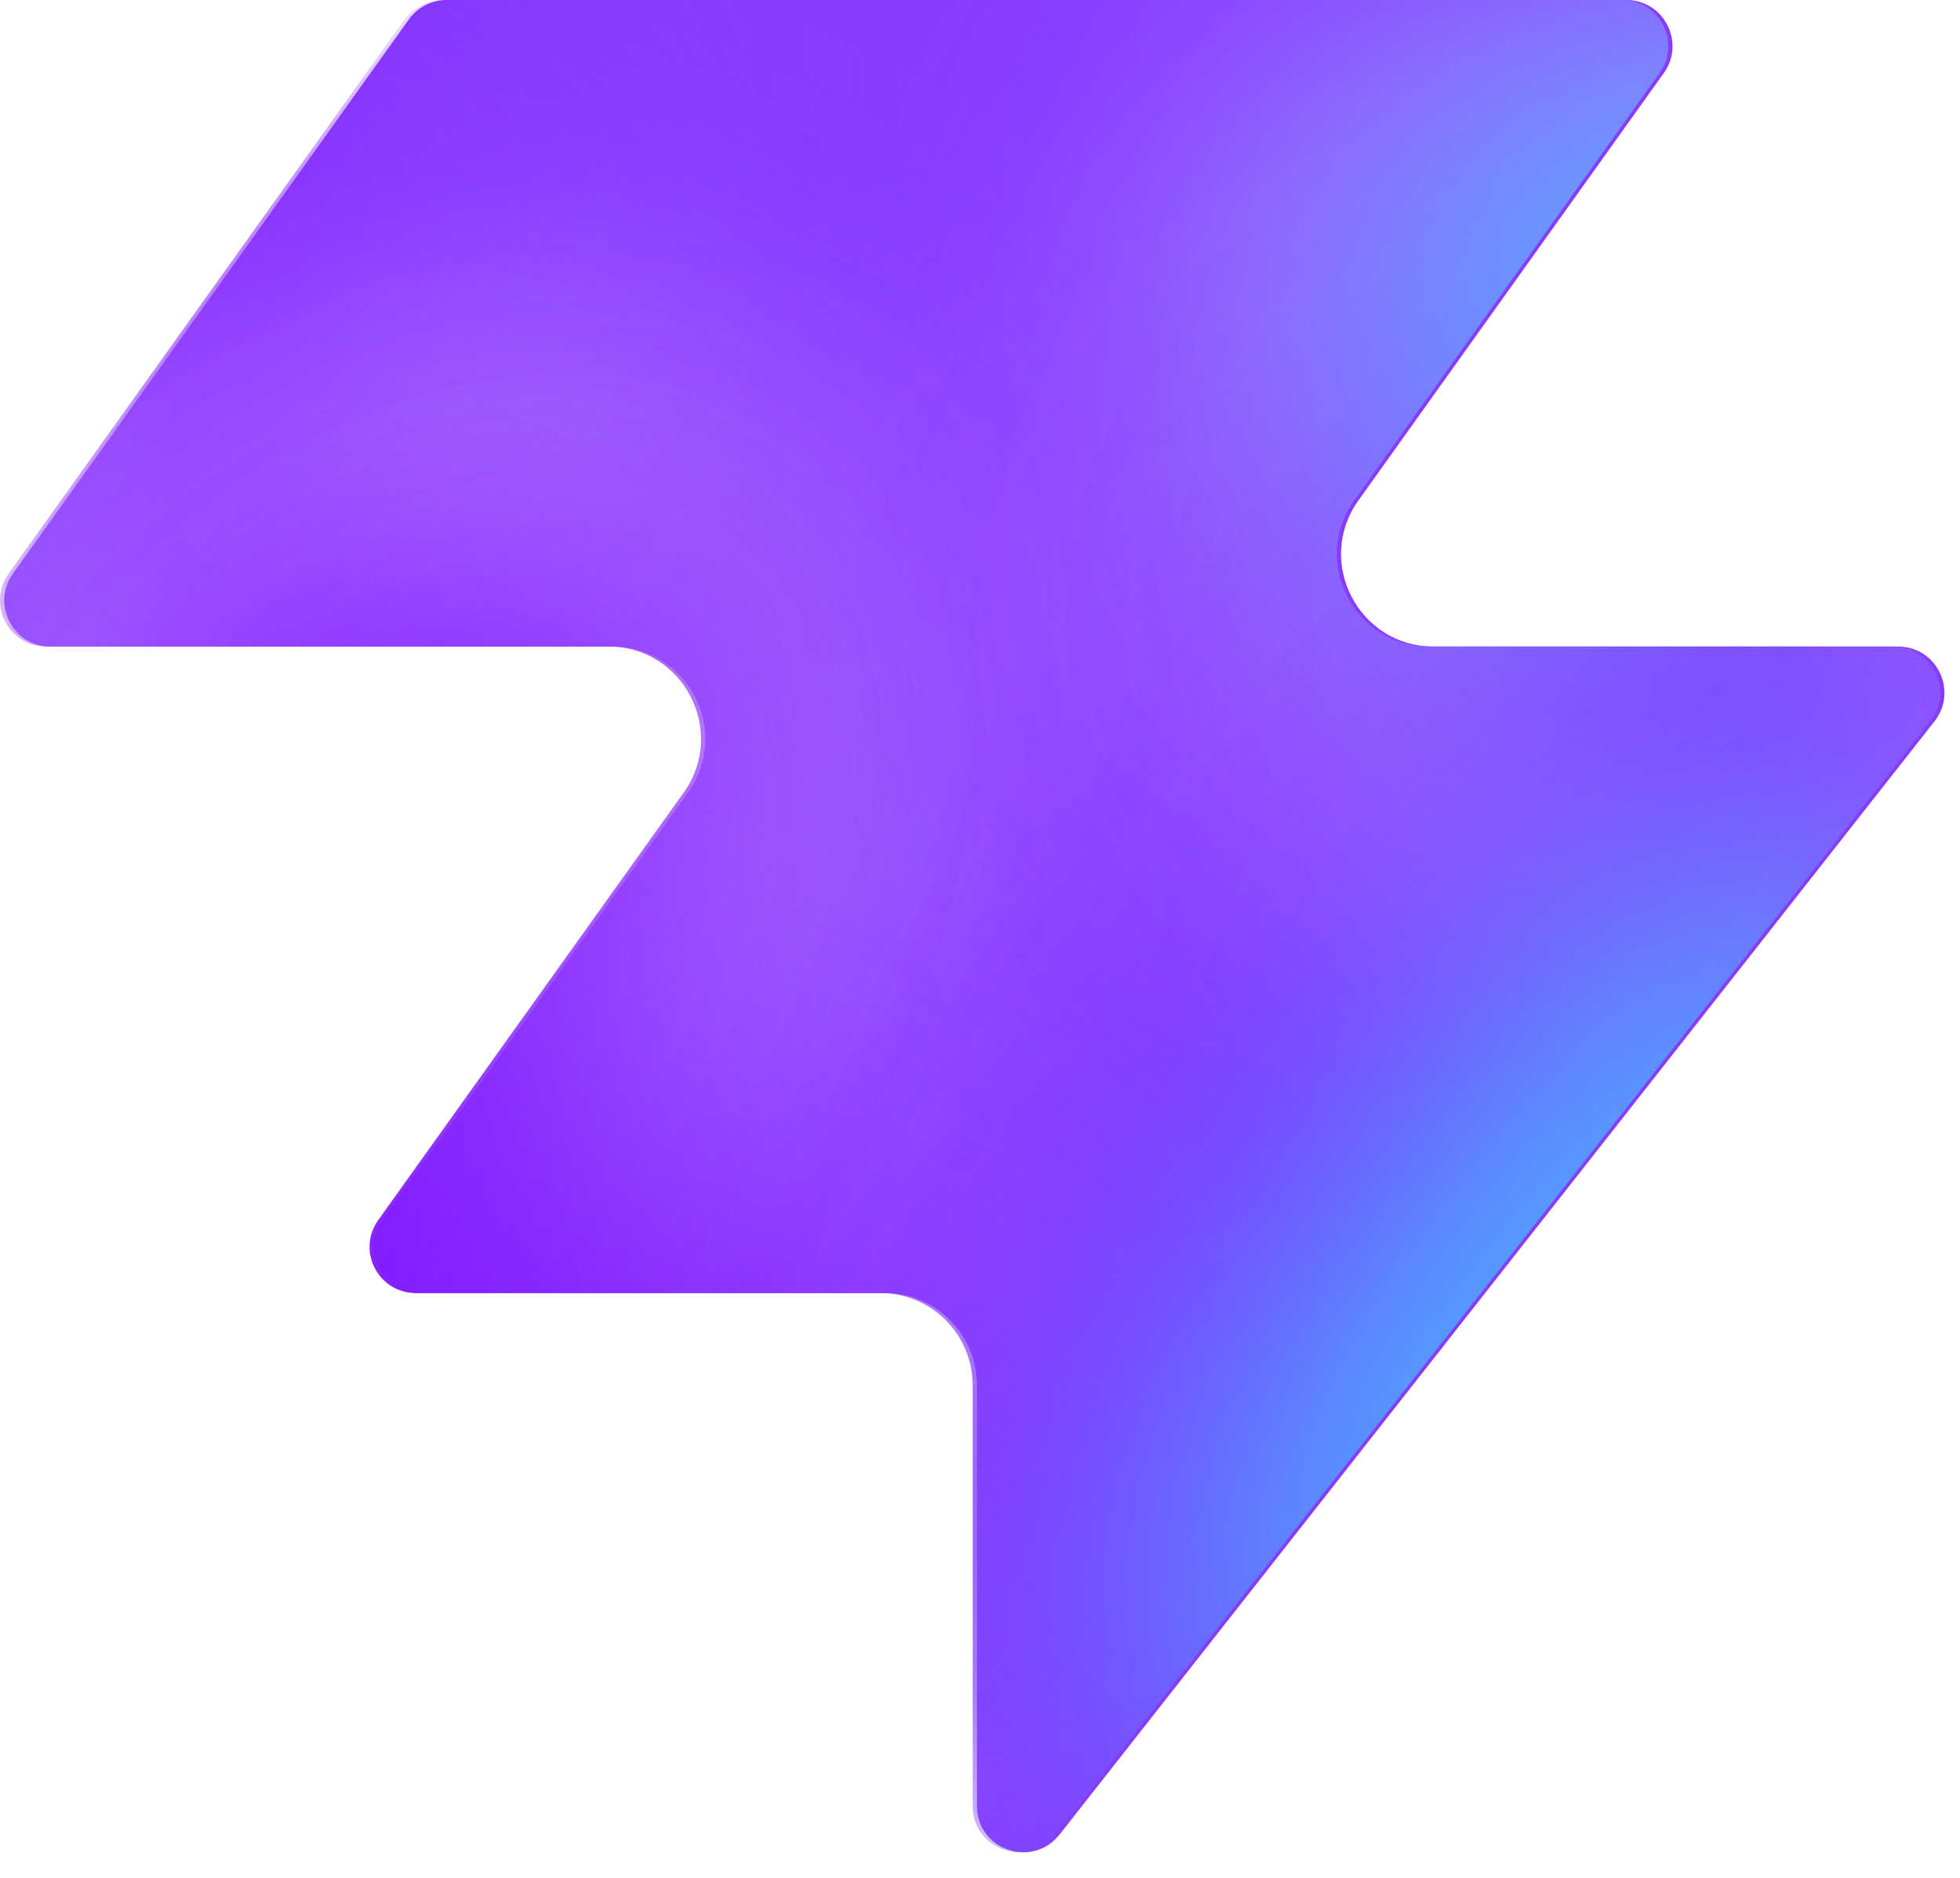
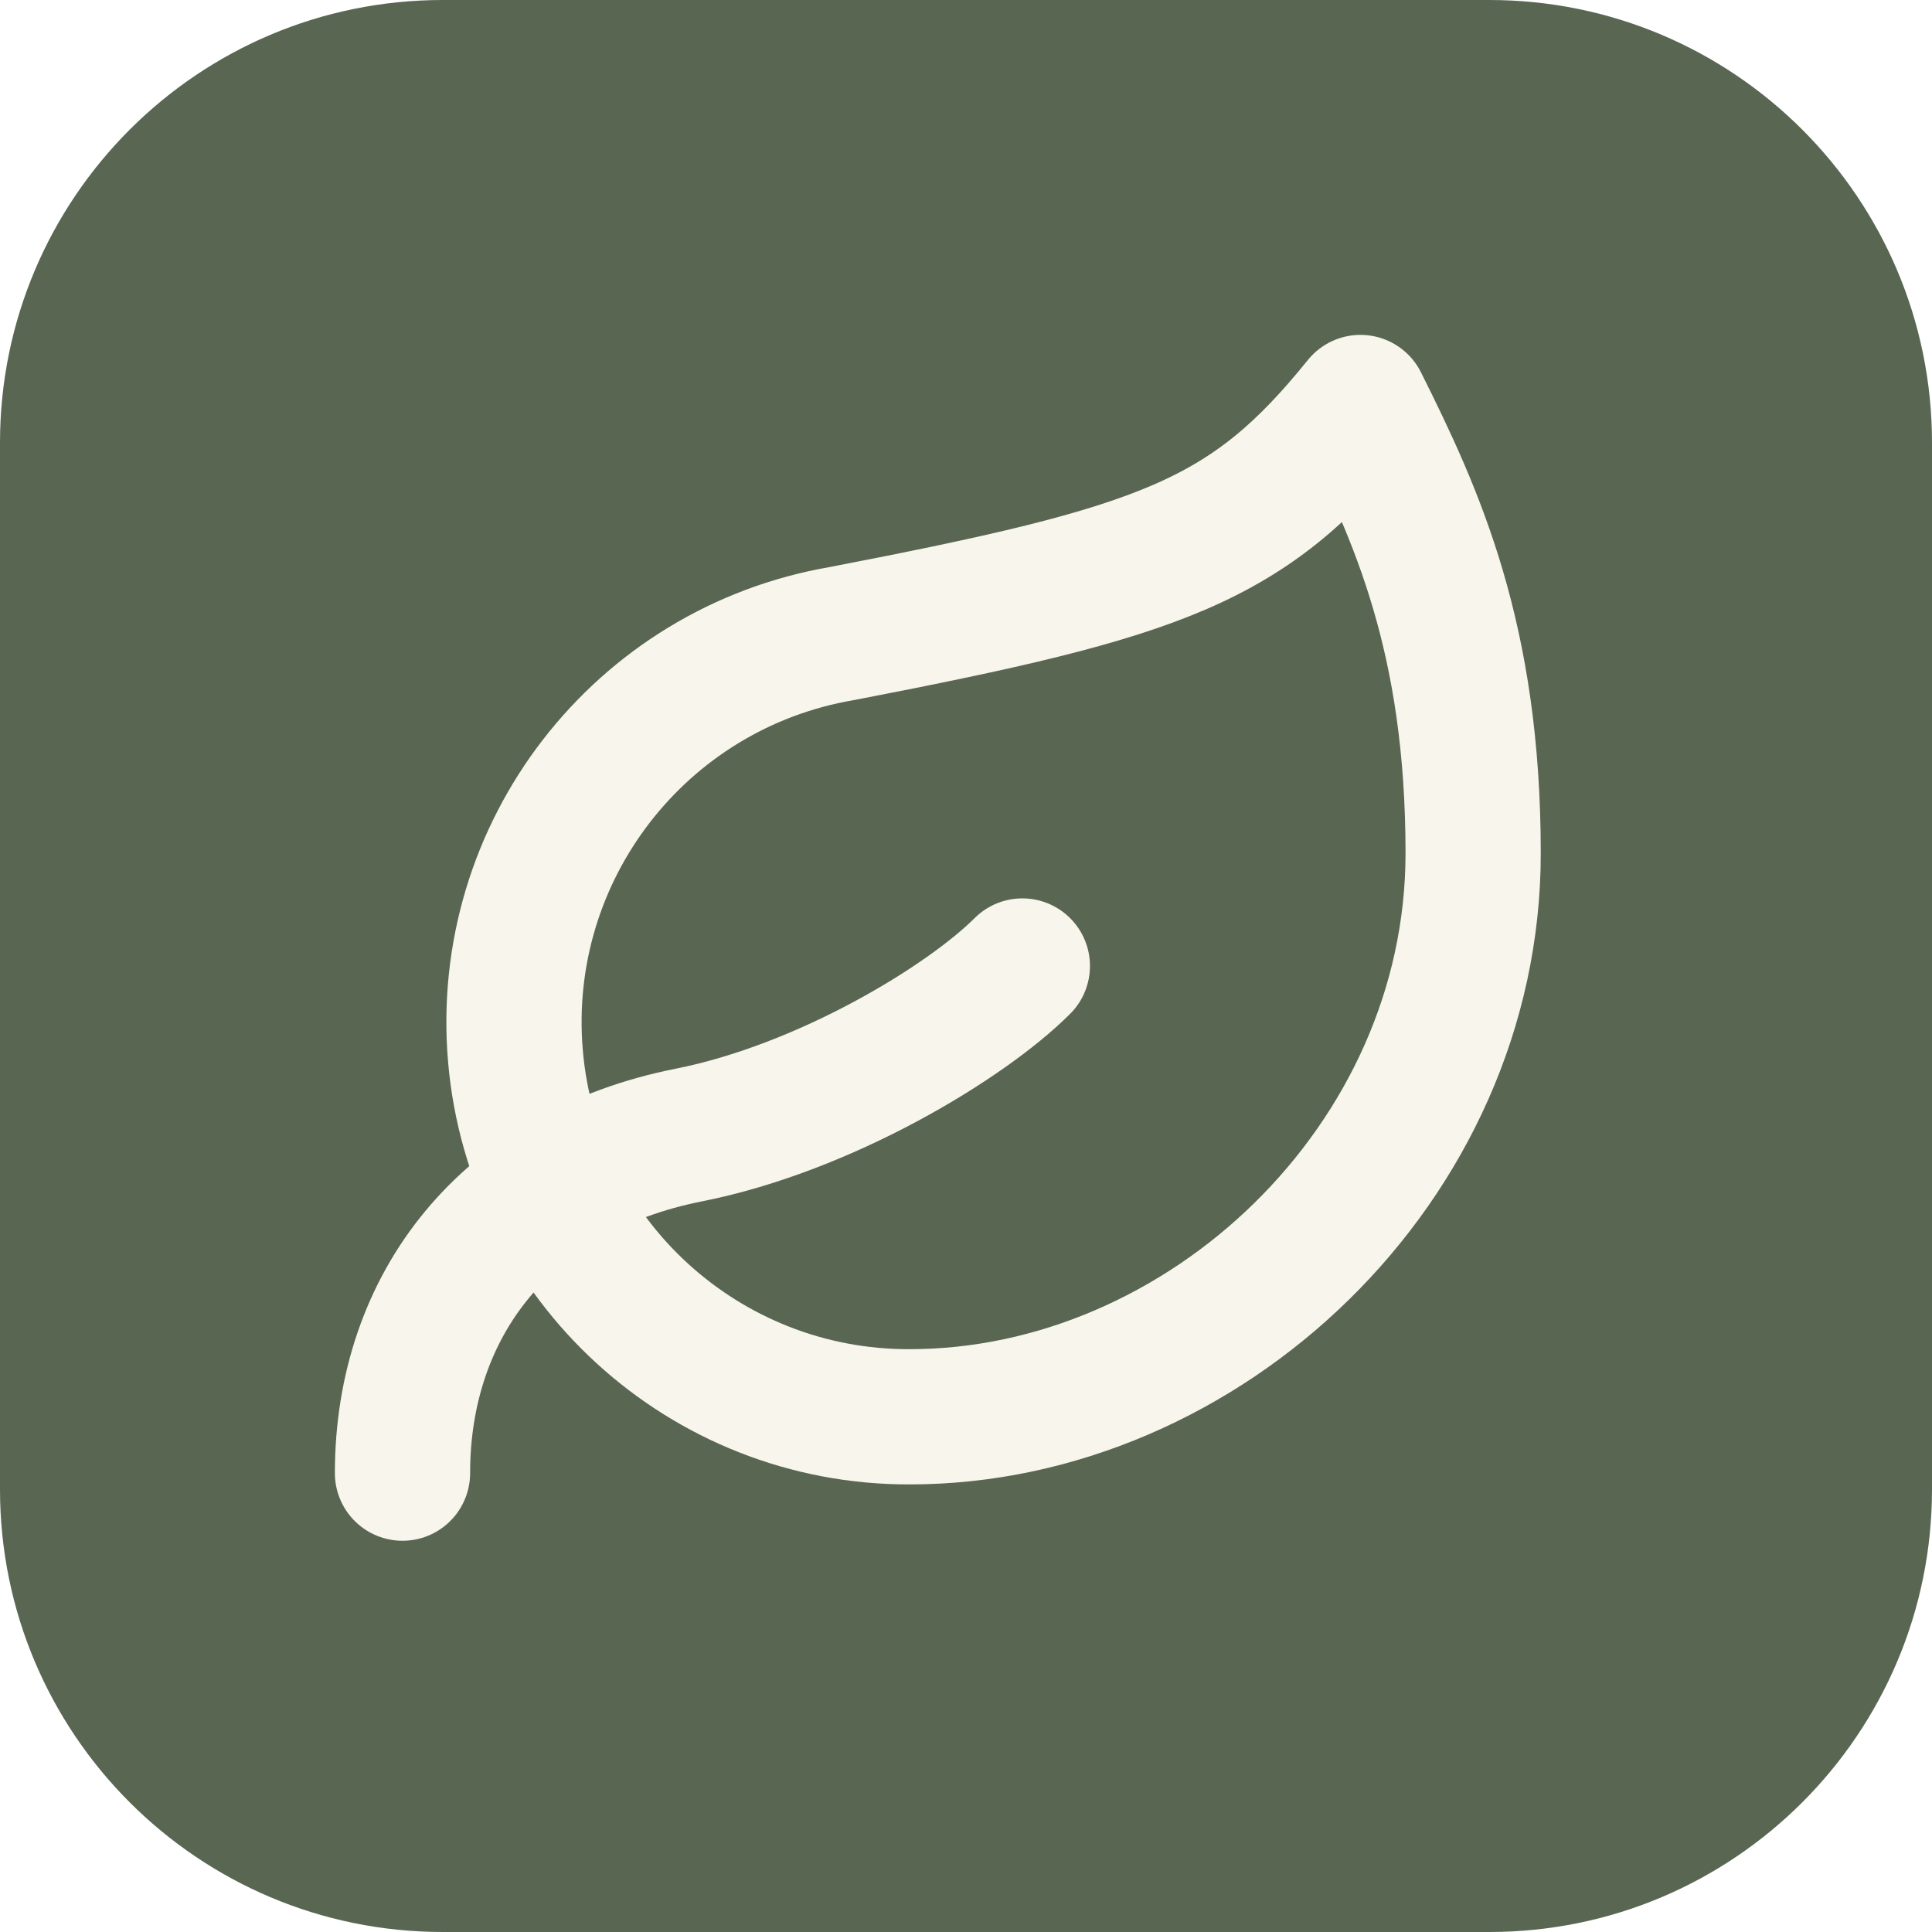
- <svg xmlns="http://www.w3.org/2000/svg" width="48" height="46" fill="none" viewBox="0 0 48 46">
-   <path fill="#863bff" d="M25.946 44.938c-.664.845-2.021.375-2.021-.698V33.937a2.26 2.26 0 0 0-2.262-2.262H10.287c-.92 0-1.456-1.04-.92-1.788l7.48-10.471c1.07-1.497 0-3.578-1.842-3.578H1.237c-.92 0-1.456-1.04-.92-1.788L10.013.474c.214-.297.556-.474.92-.474h28.894c.92 0 1.456 1.04.92 1.788l-7.48 10.471c-1.07 1.498 0 3.579 1.842 3.579h11.377c.943 0 1.473 1.088.89 1.83L25.947 44.94z" style="fill:#863bff;fill:color(display-p3 .525 .23 1);fill-opacity:1" />
-   <mask id="a" width="48" height="46" x="0" y="0" maskUnits="userSpaceOnUse" style="mask-type:alpha">
-     <path fill="#000" d="M25.842 44.938c-.664.844-2.021.375-2.021-.698V33.937a2.26 2.26 0 0 0-2.262-2.262H10.183c-.92 0-1.456-1.04-.92-1.788l7.48-10.471c1.07-1.498 0-3.579-1.842-3.579H1.133c-.92 0-1.456-1.04-.92-1.787L9.91.473c.214-.297.556-.474.92-.474h28.894c.92 0 1.456 1.04.92 1.788l-7.48 10.471c-1.07 1.498 0 3.578 1.842 3.578h11.377c.943 0 1.473 1.088.89 1.832L25.843 44.94z" style="fill:#000;fill-opacity:1" />
-   </mask>
-   <g mask="url(#a)">
-     <g filter="url(#b)">
-       <ellipse cx="5.508" cy="14.704" fill="#ede6ff" rx="5.508" ry="14.704" style="fill:#ede6ff;fill:color(display-p3 .927 .903 1);fill-opacity:1" transform="matrix(.00324 1 1 -.00324 -4.47 31.516)" />
-     </g>
-     <g filter="url(#c)">
-       <ellipse cx="10.399" cy="29.851" fill="#ede6ff" rx="10.399" ry="29.851" style="fill:#ede6ff;fill:color(display-p3 .927 .903 1);fill-opacity:1" transform="matrix(.00324 1 1 -.00324 -39.328 7.883)" />
-     </g>
-     <g filter="url(#d)">
-       <ellipse cx="5.508" cy="30.487" fill="#7e14ff" rx="5.508" ry="30.487" style="fill:#7e14ff;fill:color(display-p3 .492 .077 1);fill-opacity:1" transform="rotate(89.814 -25.913 -14.639)scale(1 -1)" />
-     </g>
-     <g filter="url(#e)">
-       <ellipse cx="5.508" cy="30.599" fill="#7e14ff" rx="5.508" ry="30.599" style="fill:#7e14ff;fill:color(display-p3 .492 .077 1);fill-opacity:1" transform="rotate(89.814 -32.644 -3.334)scale(1 -1)" />
-     </g>
-     <g filter="url(#f)">
-       <ellipse cx="5.508" cy="30.599" fill="#7e14ff" rx="5.508" ry="30.599" style="fill:#7e14ff;fill:color(display-p3 .492 .077 1);fill-opacity:1" transform="matrix(.00324 1 1 -.00324 -34.34 30.47)" />
-     </g>
-     <g filter="url(#g)">
-       <ellipse cx="14.072" cy="22.078" fill="#ede6ff" rx="14.072" ry="22.078" style="fill:#ede6ff;fill:color(display-p3 .927 .903 1);fill-opacity:1" transform="rotate(93.35 24.506 48.493)scale(-1 1)" />
-     </g>
-     <g filter="url(#h)">
-       <ellipse cx="3.47" cy="21.501" fill="#7e14ff" rx="3.47" ry="21.501" style="fill:#7e14ff;fill:color(display-p3 .492 .077 1);fill-opacity:1" transform="rotate(89.009 28.708 47.59)scale(-1 1)" />
-     </g>
-     <g filter="url(#i)">
-       <ellipse cx="3.47" cy="21.501" fill="#7e14ff" rx="3.47" ry="21.501" style="fill:#7e14ff;fill:color(display-p3 .492 .077 1);fill-opacity:1" transform="rotate(89.009 28.708 47.59)scale(-1 1)" />
-     </g>
-     <g filter="url(#j)">
-       <ellipse cx=".387" cy="8.972" fill="#7e14ff" rx="4.407" ry="29.108" style="fill:#7e14ff;fill:color(display-p3 .492 .077 1);fill-opacity:1" transform="rotate(39.51 .387 8.972)" />
-     </g>
-     <g filter="url(#k)">
-       <ellipse cx="47.523" cy="-6.092" fill="#7e14ff" rx="4.407" ry="29.108" style="fill:#7e14ff;fill:color(display-p3 .492 .077 1);fill-opacity:1" transform="rotate(37.892 47.523 -6.092)" />
-     </g>
-     <g filter="url(#l)">
-       <ellipse cx="41.412" cy="6.333" fill="#47bfff" rx="5.971" ry="9.665" style="fill:#47bfff;fill:color(display-p3 .28 .748 1);fill-opacity:1" transform="rotate(37.892 41.412 6.333)" />
-     </g>
-     <g filter="url(#m)">
-       <ellipse cx="-1.879" cy="38.332" fill="#7e14ff" rx="4.407" ry="29.108" style="fill:#7e14ff;fill:color(display-p3 .492 .077 1);fill-opacity:1" transform="rotate(37.892 -1.88 38.332)" />
-     </g>
-     <g filter="url(#n)">
-       <ellipse cx="-1.879" cy="38.332" fill="#7e14ff" rx="4.407" ry="29.108" style="fill:#7e14ff;fill:color(display-p3 .492 .077 1);fill-opacity:1" transform="rotate(37.892 -1.88 38.332)" />
-     </g>
-     <g filter="url(#o)">
-       <ellipse cx="35.651" cy="29.907" fill="#7e14ff" rx="4.407" ry="29.108" style="fill:#7e14ff;fill:color(display-p3 .492 .077 1);fill-opacity:1" transform="rotate(37.892 35.651 29.907)" />
-     </g>
-     <g filter="url(#p)">
-       <ellipse cx="38.418" cy="32.4" fill="#47bfff" rx="5.971" ry="15.297" style="fill:#47bfff;fill:color(display-p3 .28 .748 1);fill-opacity:1" transform="rotate(37.892 38.418 32.4)" />
-     </g>
+ <svg xmlns="http://www.w3.org/2000/svg" width="32" height="32" viewBox="0 0 24 24">
+   <rect width="24" height="24" rx="5.5" fill="#586652" />
+   <g transform="translate(3.6 3.6) scale(0.7)" fill="none" stroke="#f8f5ec" stroke-width="2.4" stroke-linecap="round" stroke-linejoin="round">
+     <path d="M11 20A7 7 0 0 1 9.8 6.1C15.5 5 17 4.48 19 2c1 2 2 4.18 2 8 0 5.5-4.78 10-10 10Z" />
+     <path d="M2 21c0-3 1.85-5.36 5.08-6C9.5 14.52 12 13 13 12" />
  </g>
-   <defs>
-     <filter id="b" width="60.045" height="41.654" x="-19.77" y="16.149" color-interpolation-filters="sRGB" filterUnits="userSpaceOnUse">
-       <feFlood flood-opacity="0" result="BackgroundImageFix" />
-       <feBlend in="SourceGraphic" in2="BackgroundImageFix" result="shape" />
-       <feGaussianBlur result="effect1_foregroundBlur_2002_17158" stdDeviation="7.659" />
-     </filter>
-     <filter id="c" width="90.34" height="51.437" x="-54.613" y="-7.533" color-interpolation-filters="sRGB" filterUnits="userSpaceOnUse">
-       <feFlood flood-opacity="0" result="BackgroundImageFix" />
-       <feBlend in="SourceGraphic" in2="BackgroundImageFix" result="shape" />
-       <feGaussianBlur result="effect1_foregroundBlur_2002_17158" stdDeviation="7.659" />
-     </filter>
-     <filter id="d" width="79.355" height="29.4" x="-49.64" y="2.03" color-interpolation-filters="sRGB" filterUnits="userSpaceOnUse">
-       <feFlood flood-opacity="0" result="BackgroundImageFix" />
-       <feBlend in="SourceGraphic" in2="BackgroundImageFix" result="shape" />
-       <feGaussianBlur result="effect1_foregroundBlur_2002_17158" stdDeviation="4.596" />
-     </filter>
-     <filter id="e" width="79.579" height="29.4" x="-45.045" y="20.029" color-interpolation-filters="sRGB" filterUnits="userSpaceOnUse">
-       <feFlood flood-opacity="0" result="BackgroundImageFix" />
-       <feBlend in="SourceGraphic" in2="BackgroundImageFix" result="shape" />
-       <feGaussianBlur result="effect1_foregroundBlur_2002_17158" stdDeviation="4.596" />
-     </filter>
-     <filter id="f" width="79.579" height="29.4" x="-43.513" y="21.178" color-interpolation-filters="sRGB" filterUnits="userSpaceOnUse">
-       <feFlood flood-opacity="0" result="BackgroundImageFix" />
-       <feBlend in="SourceGraphic" in2="BackgroundImageFix" result="shape" />
-       <feGaussianBlur result="effect1_foregroundBlur_2002_17158" stdDeviation="4.596" />
-     </filter>
-     <filter id="g" width="74.749" height="58.852" x="15.756" y="-17.901" color-interpolation-filters="sRGB" filterUnits="userSpaceOnUse">
-       <feFlood flood-opacity="0" result="BackgroundImageFix" />
-       <feBlend in="SourceGraphic" in2="BackgroundImageFix" result="shape" />
-       <feGaussianBlur result="effect1_foregroundBlur_2002_17158" stdDeviation="7.659" />
-     </filter>
-     <filter id="h" width="61.377" height="25.362" x="23.548" y="2.284" color-interpolation-filters="sRGB" filterUnits="userSpaceOnUse">
-       <feFlood flood-opacity="0" result="BackgroundImageFix" />
-       <feBlend in="SourceGraphic" in2="BackgroundImageFix" result="shape" />
-       <feGaussianBlur result="effect1_foregroundBlur_2002_17158" stdDeviation="4.596" />
-     </filter>
-     <filter id="i" width="61.377" height="25.362" x="23.548" y="2.284" color-interpolation-filters="sRGB" filterUnits="userSpaceOnUse">
-       <feFlood flood-opacity="0" result="BackgroundImageFix" />
-       <feBlend in="SourceGraphic" in2="BackgroundImageFix" result="shape" />
-       <feGaussianBlur result="effect1_foregroundBlur_2002_17158" stdDeviation="4.596" />
-     </filter>
-     <filter id="j" width="56.045" height="63.649" x="-27.636" y="-22.853" color-interpolation-filters="sRGB" filterUnits="userSpaceOnUse">
-       <feFlood flood-opacity="0" result="BackgroundImageFix" />
-       <feBlend in="SourceGraphic" in2="BackgroundImageFix" result="shape" />
-       <feGaussianBlur result="effect1_foregroundBlur_2002_17158" stdDeviation="4.596" />
-     </filter>
-     <filter id="k" width="54.814" height="64.646" x="20.116" y="-38.415" color-interpolation-filters="sRGB" filterUnits="userSpaceOnUse">
-       <feFlood flood-opacity="0" result="BackgroundImageFix" />
-       <feBlend in="SourceGraphic" in2="BackgroundImageFix" result="shape" />
-       <feGaussianBlur result="effect1_foregroundBlur_2002_17158" stdDeviation="4.596" />
-     </filter>
-     <filter id="l" width="33.541" height="35.313" x="24.641" y="-11.323" color-interpolation-filters="sRGB" filterUnits="userSpaceOnUse">
-       <feFlood flood-opacity="0" result="BackgroundImageFix" />
-       <feBlend in="SourceGraphic" in2="BackgroundImageFix" result="shape" />
-       <feGaussianBlur result="effect1_foregroundBlur_2002_17158" stdDeviation="4.596" />
-     </filter>
-     <filter id="m" width="54.814" height="64.646" x="-29.286" y="6.009" color-interpolation-filters="sRGB" filterUnits="userSpaceOnUse">
-       <feFlood flood-opacity="0" result="BackgroundImageFix" />
-       <feBlend in="SourceGraphic" in2="BackgroundImageFix" result="shape" />
-       <feGaussianBlur result="effect1_foregroundBlur_2002_17158" stdDeviation="4.596" />
-     </filter>
-     <filter id="n" width="54.814" height="64.646" x="-29.286" y="6.009" color-interpolation-filters="sRGB" filterUnits="userSpaceOnUse">
-       <feFlood flood-opacity="0" result="BackgroundImageFix" />
-       <feBlend in="SourceGraphic" in2="BackgroundImageFix" result="shape" />
-       <feGaussianBlur result="effect1_foregroundBlur_2002_17158" stdDeviation="4.596" />
-     </filter>
-     <filter id="o" width="54.814" height="64.646" x="8.244" y="-2.416" color-interpolation-filters="sRGB" filterUnits="userSpaceOnUse">
-       <feFlood flood-opacity="0" result="BackgroundImageFix" />
-       <feBlend in="SourceGraphic" in2="BackgroundImageFix" result="shape" />
-       <feGaussianBlur result="effect1_foregroundBlur_2002_17158" stdDeviation="4.596" />
-     </filter>
-     <filter id="p" width="39.409" height="43.623" x="18.713" y="10.588" color-interpolation-filters="sRGB" filterUnits="userSpaceOnUse">
-       <feFlood flood-opacity="0" result="BackgroundImageFix" />
-       <feBlend in="SourceGraphic" in2="BackgroundImageFix" result="shape" />
-       <feGaussianBlur result="effect1_foregroundBlur_2002_17158" stdDeviation="4.596" />
-     </filter>
-   </defs>
</svg>
